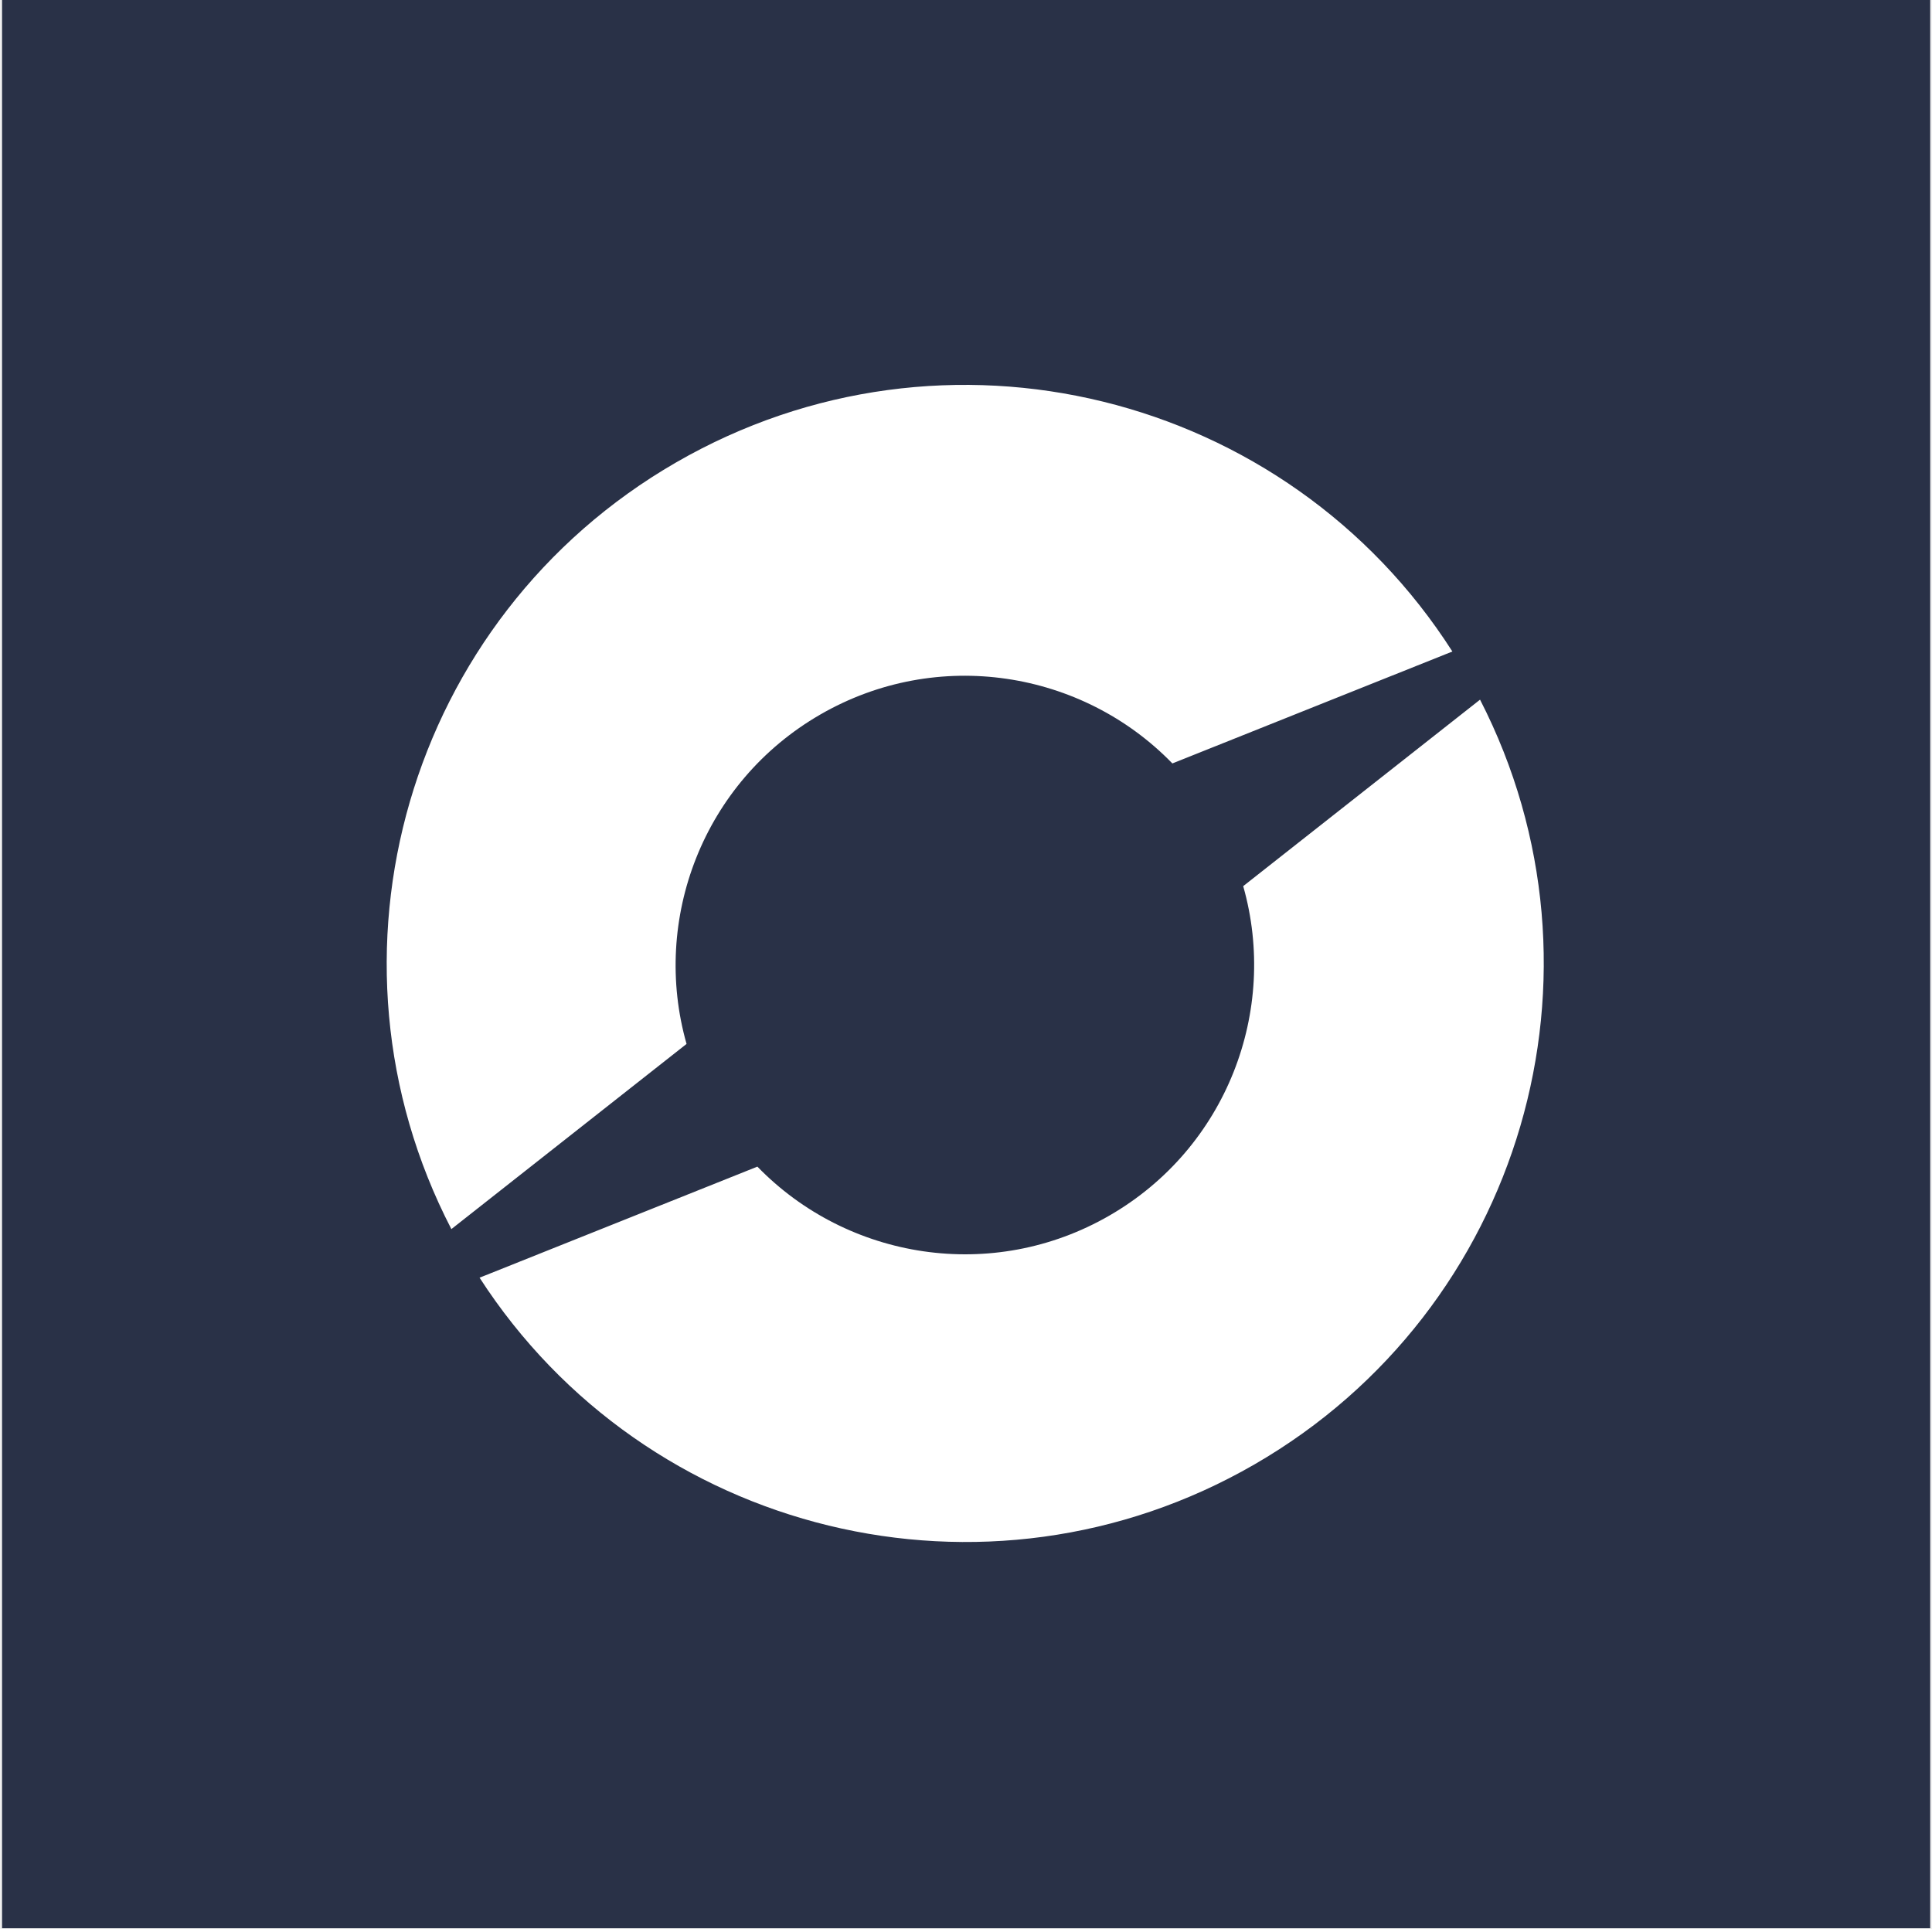
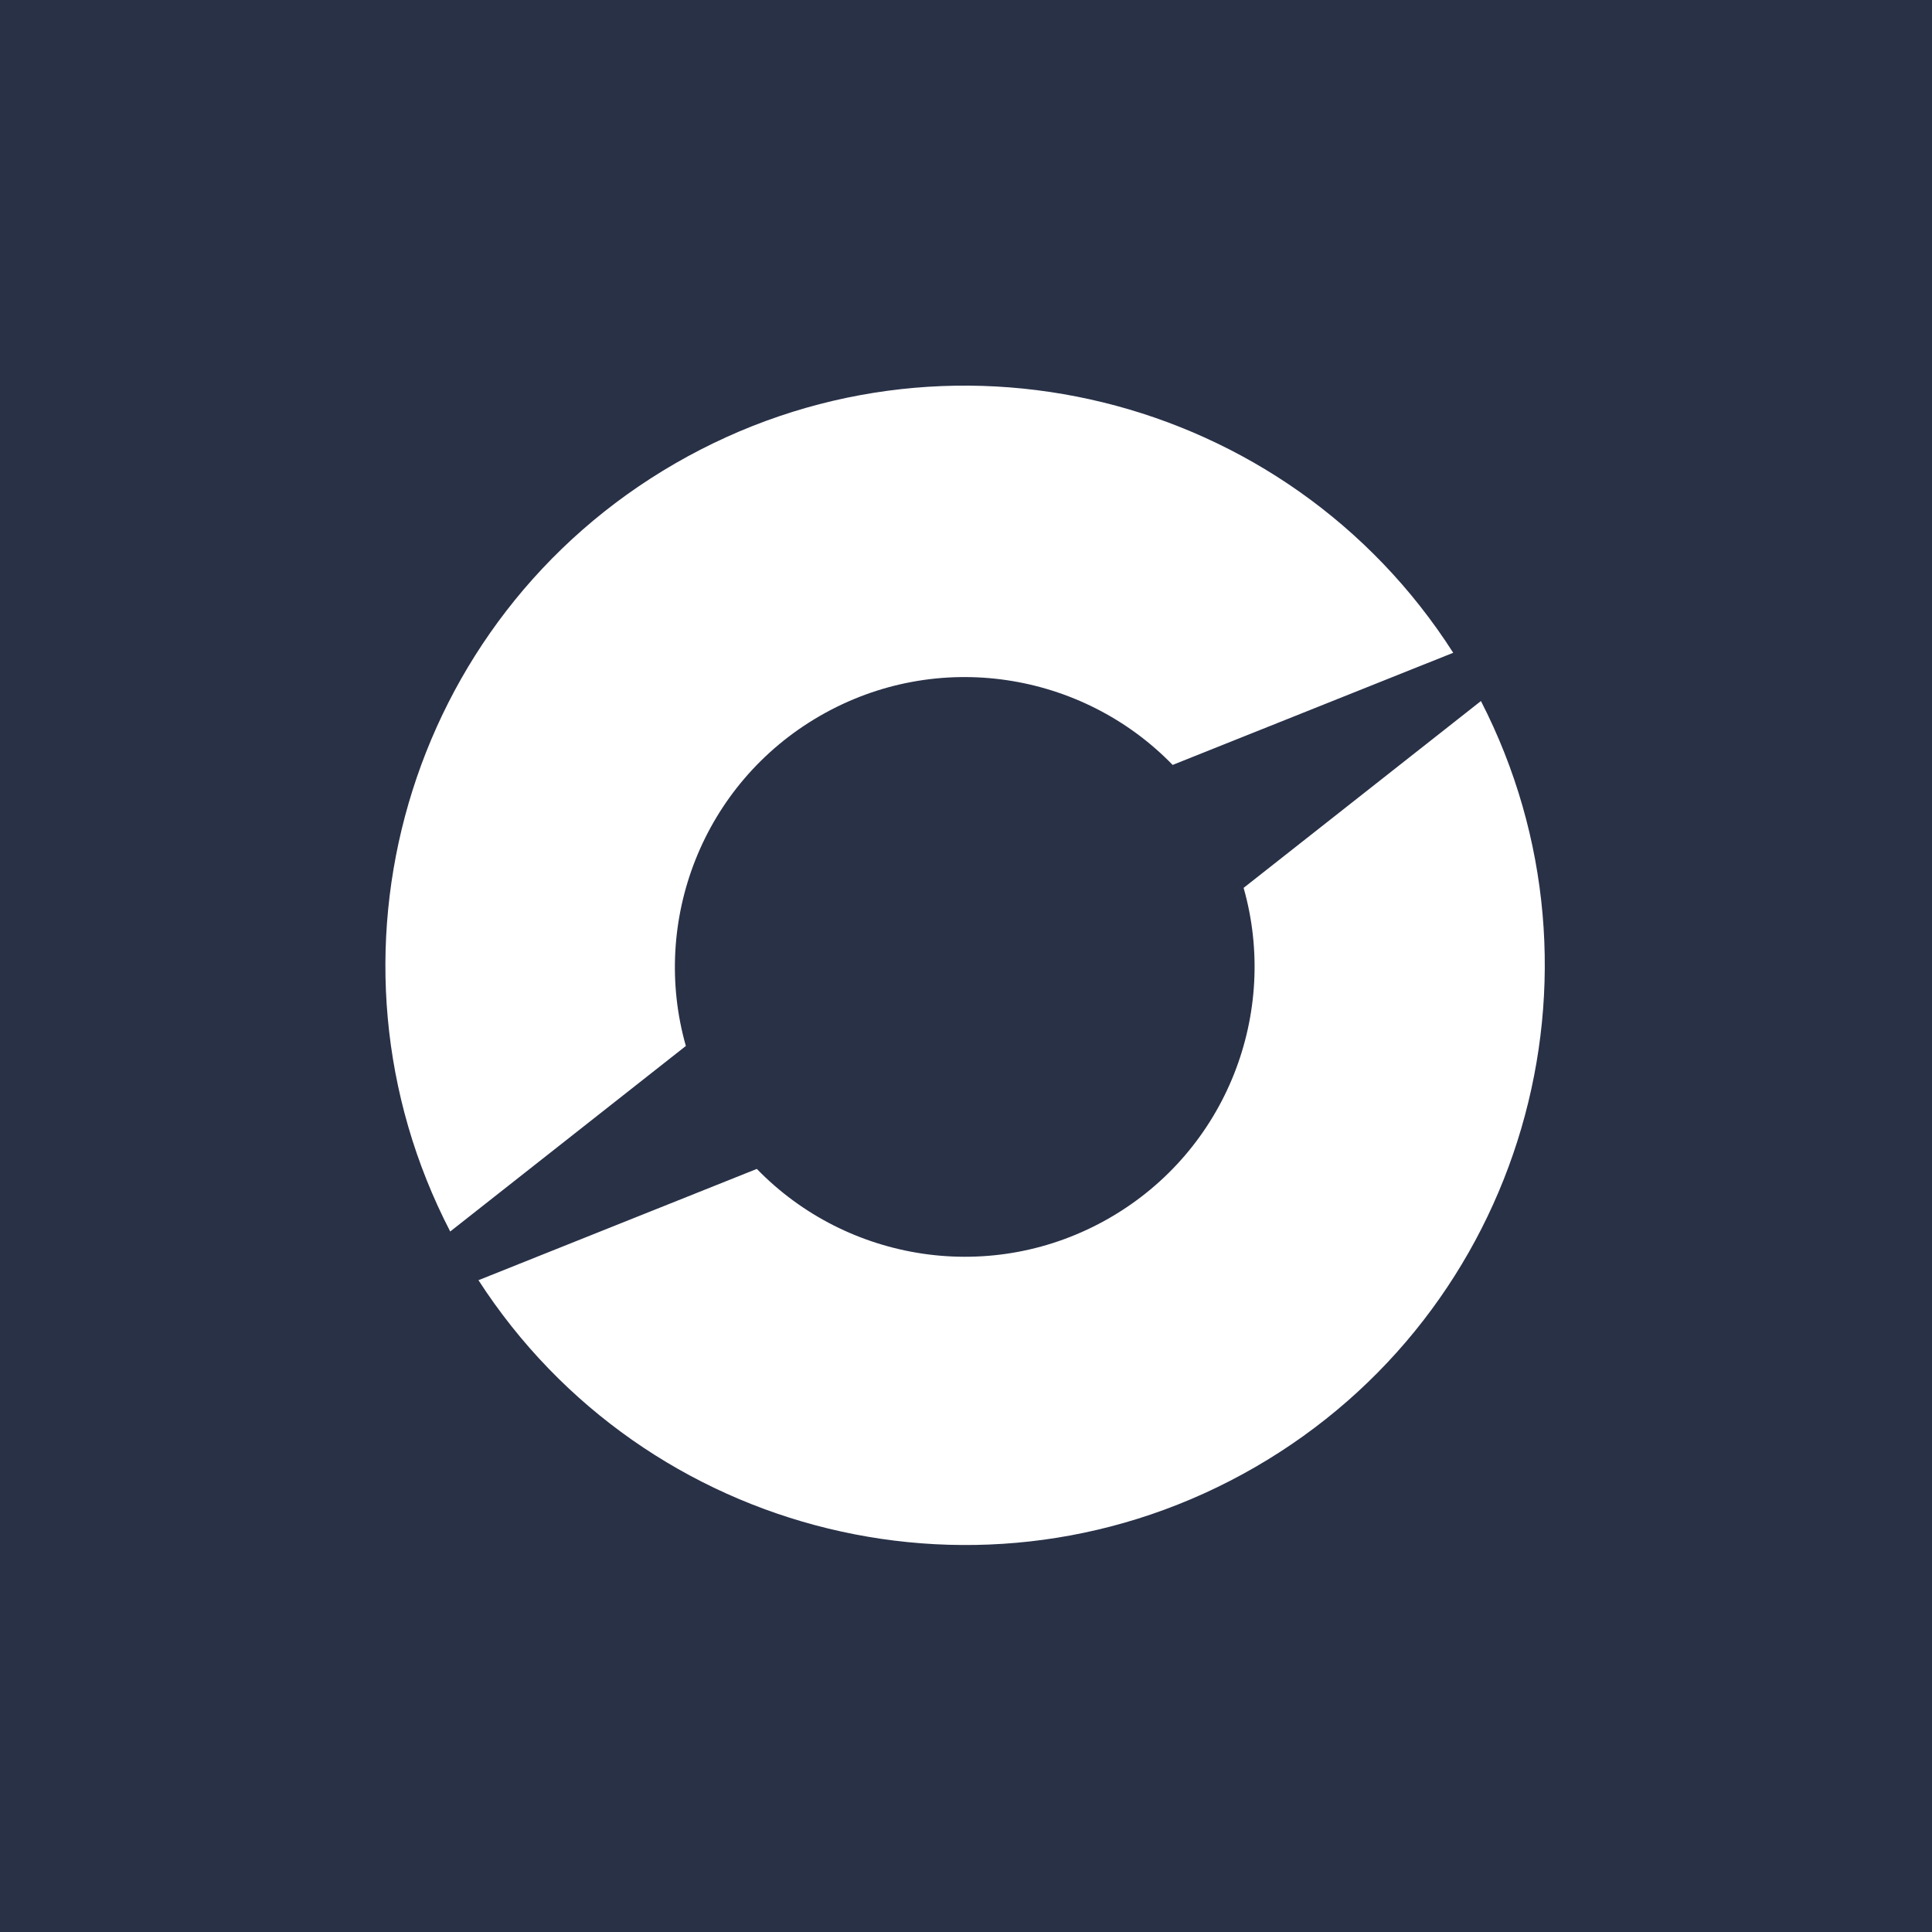
- <svg xmlns="http://www.w3.org/2000/svg" width="501" height="500" viewBox="0 0 501 500" fill="none">
-   <rect x="0.535" width="500" height="500" fill="#293147" />
-   <path fill-rule="evenodd" clip-rule="evenodd" d="M175.301 119.922C245.046 79.655 333.686 101.764 376.627 168.939L304.014 197.962C280.649 173.877 243.093 167.744 212.709 185.286C182.326 202.828 168.86 238.419 178.035 270.697L117.05 318.71C80.4 247.948 105.58 160.176 175.301 119.922ZM124.359 331.31C167.441 398.019 255.763 419.878 325.301 379.73C394.863 339.568 420.087 252.103 383.801 181.425L322.383 229.779C331.559 262.057 318.093 297.648 287.709 315.19C257.326 332.732 219.77 326.598 196.404 302.513L124.359 331.31Z" fill="white" />
+ <svg xmlns="http://www.w3.org/2000/svg" width="500" height="500" viewBox="0 0 500 500" fill="none">
+   <rect width="500" height="500" fill="#293147" />
+   <path fill-rule="evenodd" clip-rule="evenodd" d="M174.766 119.922C244.511 79.655 333.151 101.764 376.091 168.939L303.479 197.962C280.114 173.877 242.558 167.744 212.174 185.286C181.79 202.828 168.324 238.419 177.5 270.697L116.515 318.71C79.865 247.948 105.045 160.176 174.766 119.922ZM123.824 331.31C166.906 398.019 255.228 419.878 324.766 379.73C394.328 339.568 419.552 252.103 383.266 181.425L321.848 229.779C331.024 262.057 317.558 297.648 287.174 315.19C256.79 332.732 219.235 326.598 195.869 302.513L123.824 331.31Z" fill="white" />
</svg>
